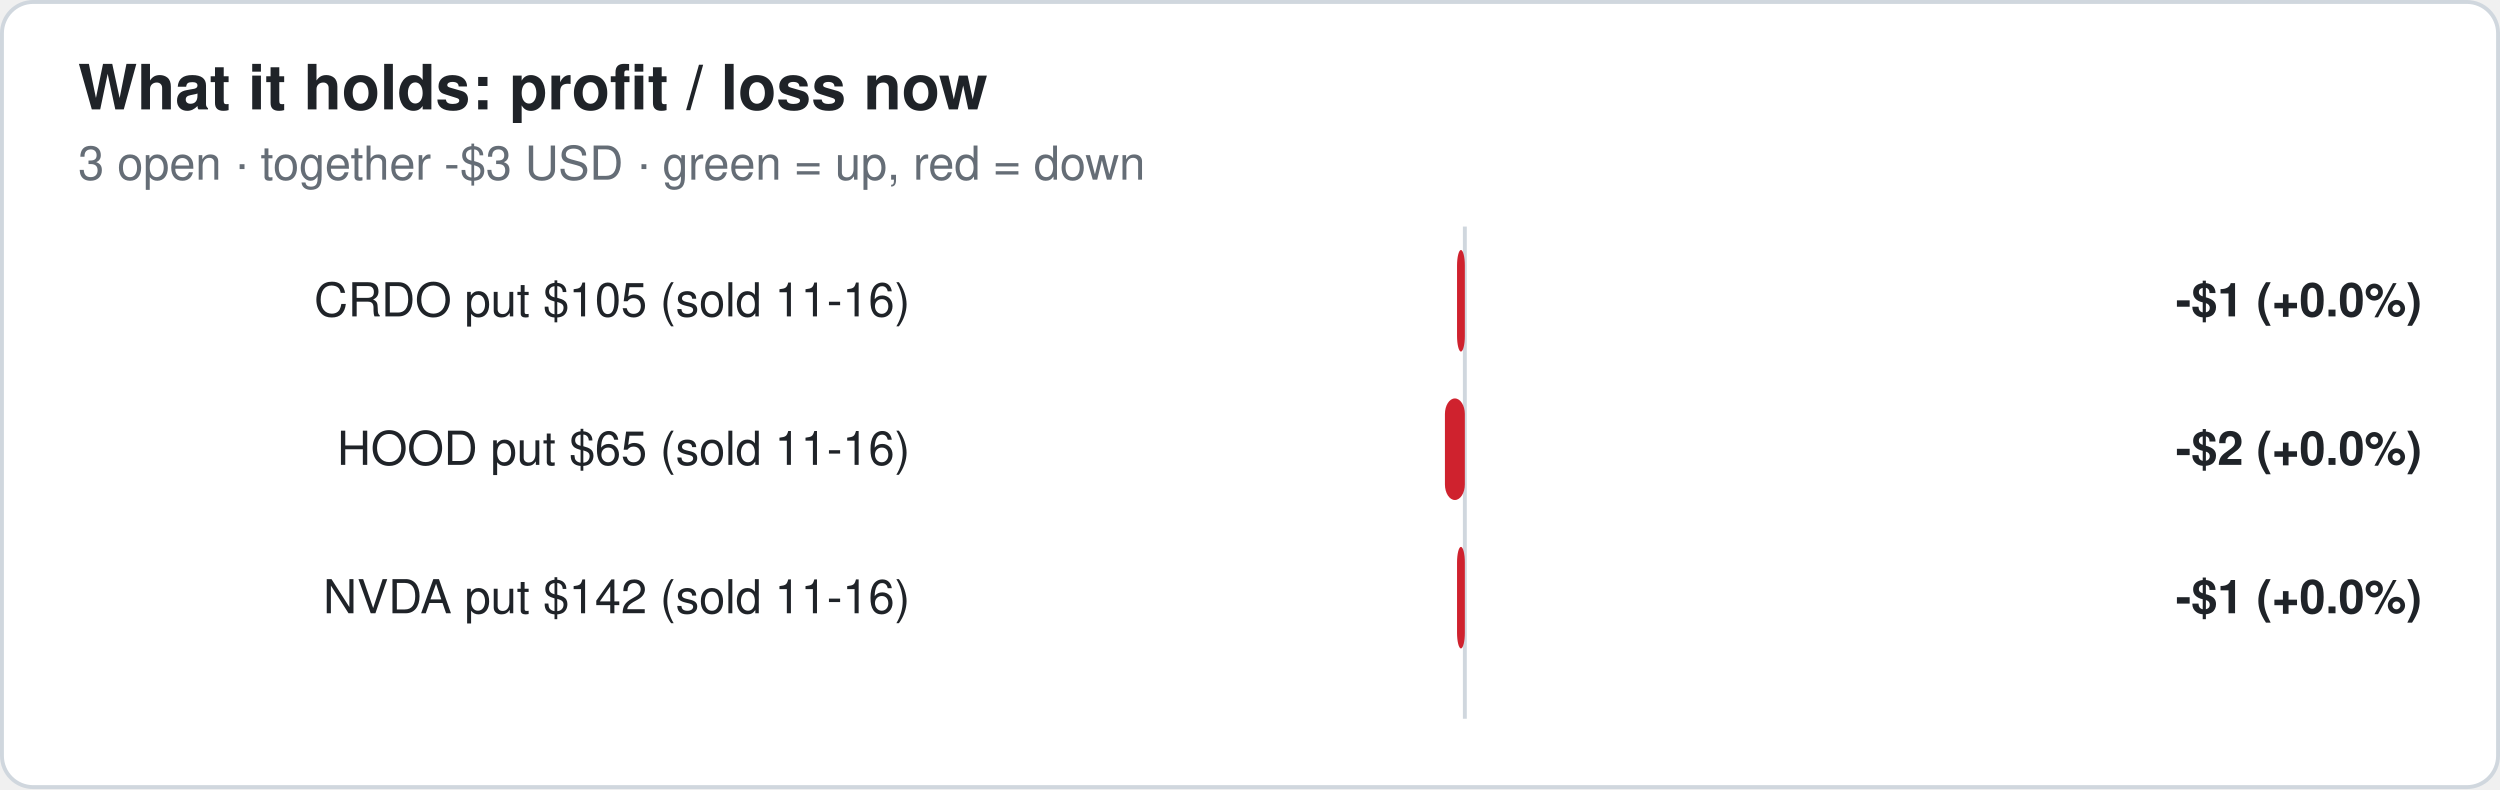
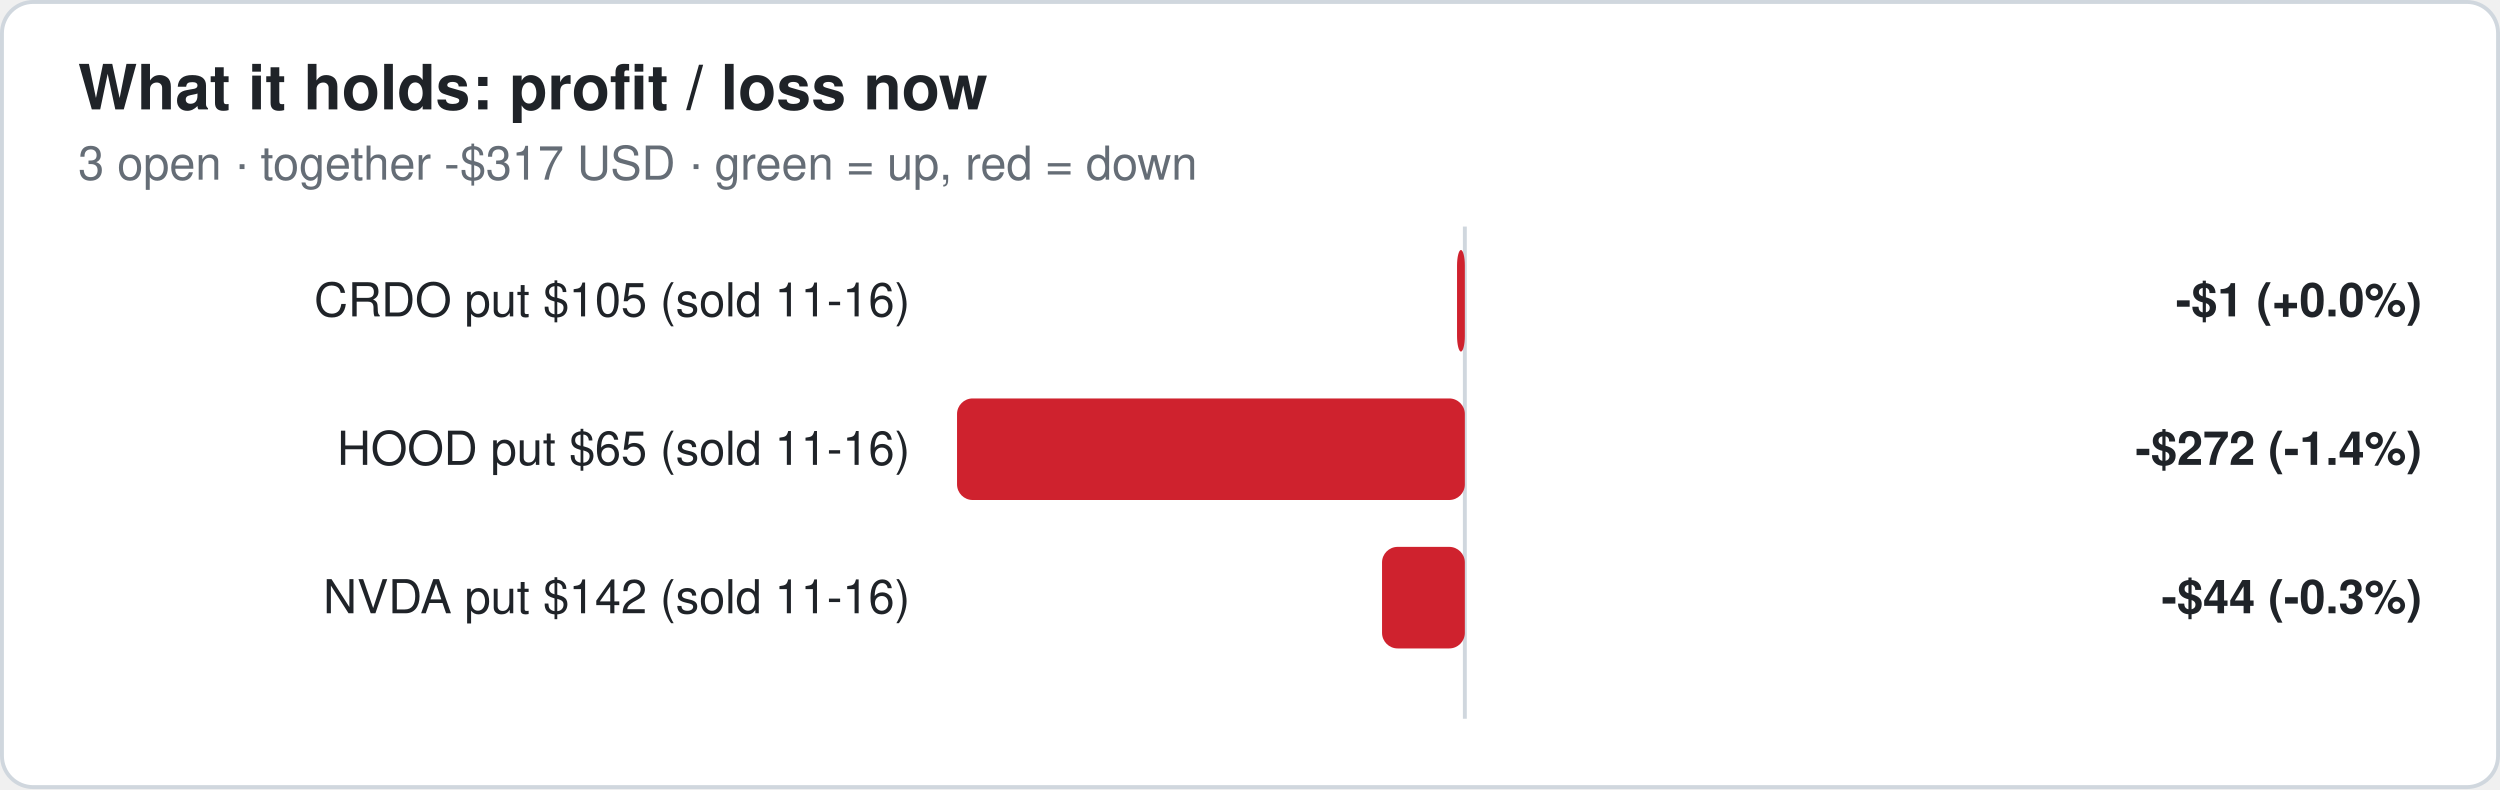
<svg xmlns="http://www.w3.org/2000/svg" width="640" height="202" viewBox="0 0 640 202" font-family="Helvetica, Arial, sans-serif">
  <rect x="0.5" y="0.5" width="639" height="201" rx="8" fill="#ffffff" stroke="#d0d7de" />
  <text x="20" y="28" font-size="16" font-weight="bold" fill="#1f2328">What it holds: profit / loss now</text>
-   <text x="20" y="46" font-size="12" fill="#656d76">3 open · together -$3 USD · green = up, red = down</text>
+   <text x="20" y="46" font-size="12" fill="#656d76">3 open · together -$317 USD · green = up, red = down</text>
  <line x1="375.0" x2="375.0" y1="58" y2="184" stroke="#d0d7de" stroke-width="1" />
  <text x="233" y="81.0" font-size="12" text-anchor="end" fill="#1f2328">CRDO put $105 (sold 11-16)</text>
  <rect x="373.0" y="64" width="2.0" height="26" rx="4" fill="#cf222e" />
  <text x="620" y="81.0" font-size="12" font-weight="bold" text-anchor="end" fill="#1f2328">-$1 (+0.0%)</text>
  <text x="233" y="119.0" font-size="12" text-anchor="end" fill="#1f2328">HOOD put $65 (sold 11-16)</text>
-   <rect x="369.9" y="102" width="5.1" height="26" rx="4" fill="#cf222e" />
-   <text x="620" y="119.0" font-size="12" font-weight="bold" text-anchor="end" fill="#1f2328">-$2 (+0.0%)</text>
+   <rect x="245.0" y="102" width="130.0" height="26" rx="4" fill="#cf222e" />
+   <text x="620" y="119.0" font-size="12" font-weight="bold" text-anchor="end" fill="#1f2328">-$272 (-1.4%)</text>
  <text x="233" y="157.0" font-size="12" text-anchor="end" fill="#1f2328">NVDA put $142 (sold 11-16)</text>
-   <rect x="373.0" y="140" width="2.0" height="26" rx="4" fill="#cf222e" />
-   <text x="620" y="157.0" font-size="12" font-weight="bold" text-anchor="end" fill="#1f2328">-$1 (+0.0%)</text>
+   <rect x="353.8" y="140" width="21.2" height="26" rx="4" fill="#cf222e" />
+   <text x="620" y="157.0" font-size="12" font-weight="bold" text-anchor="end" fill="#1f2328">-$44 (-0.3%)</text>
</svg>
